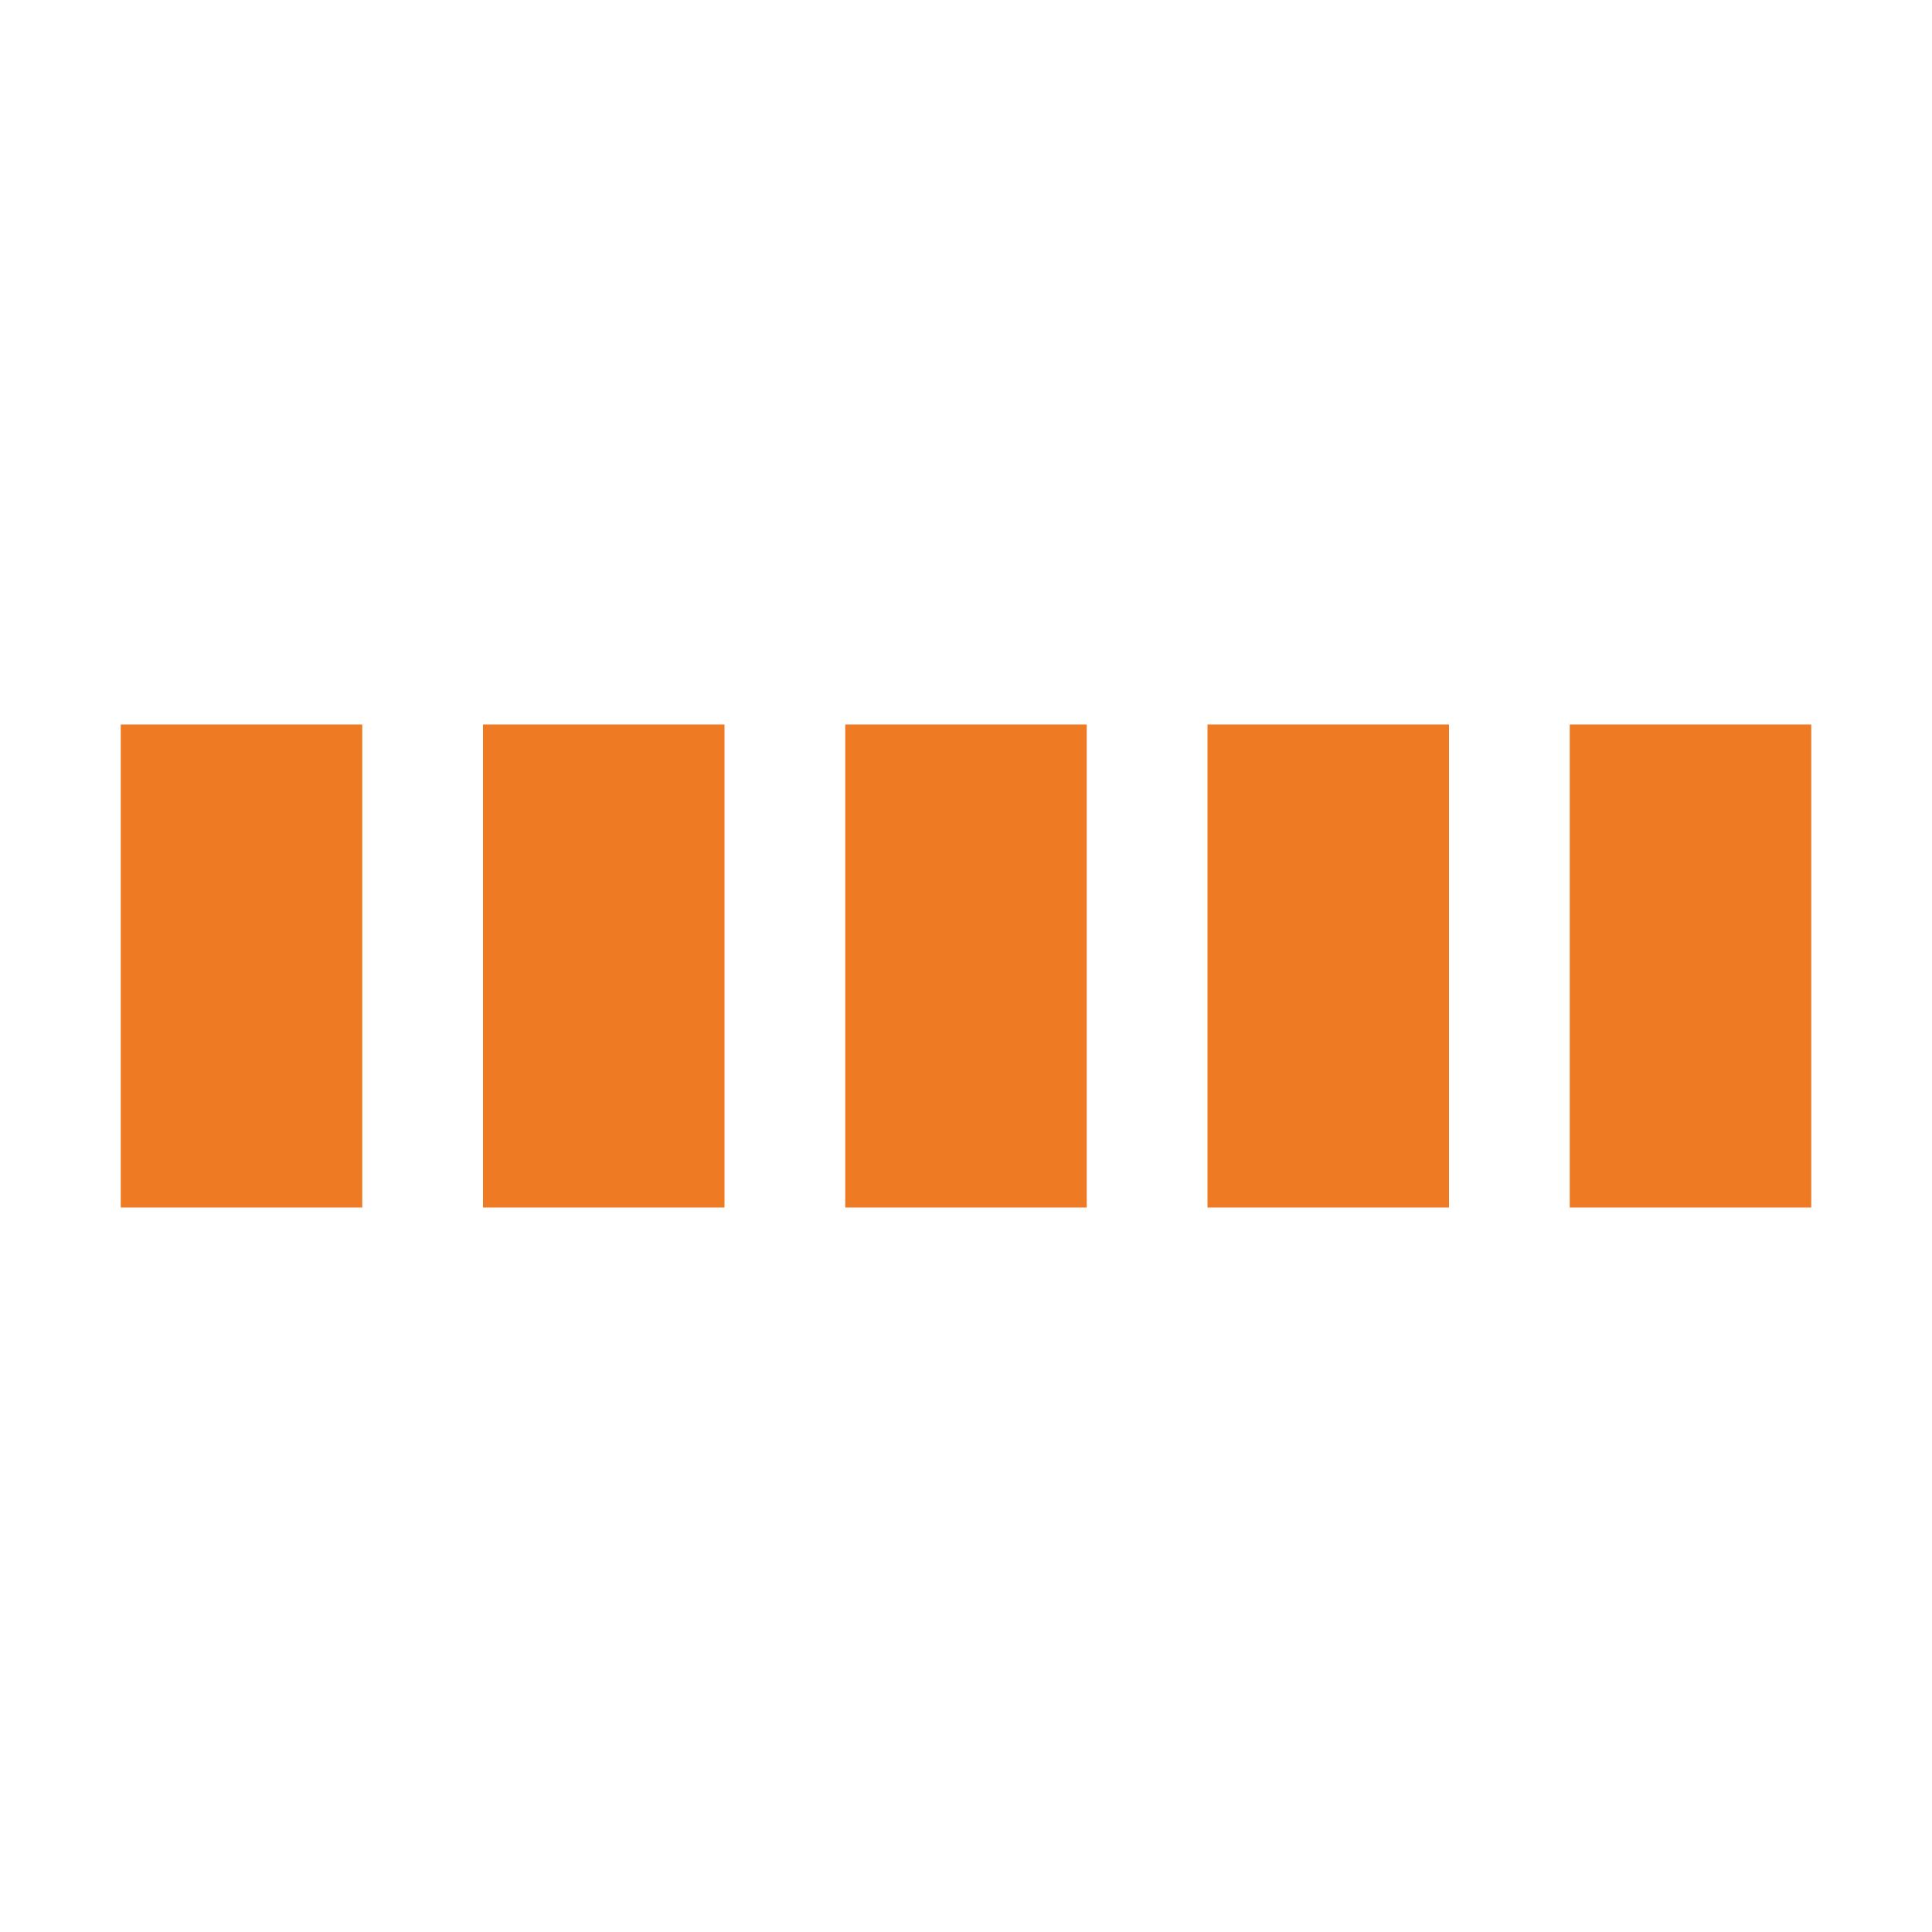
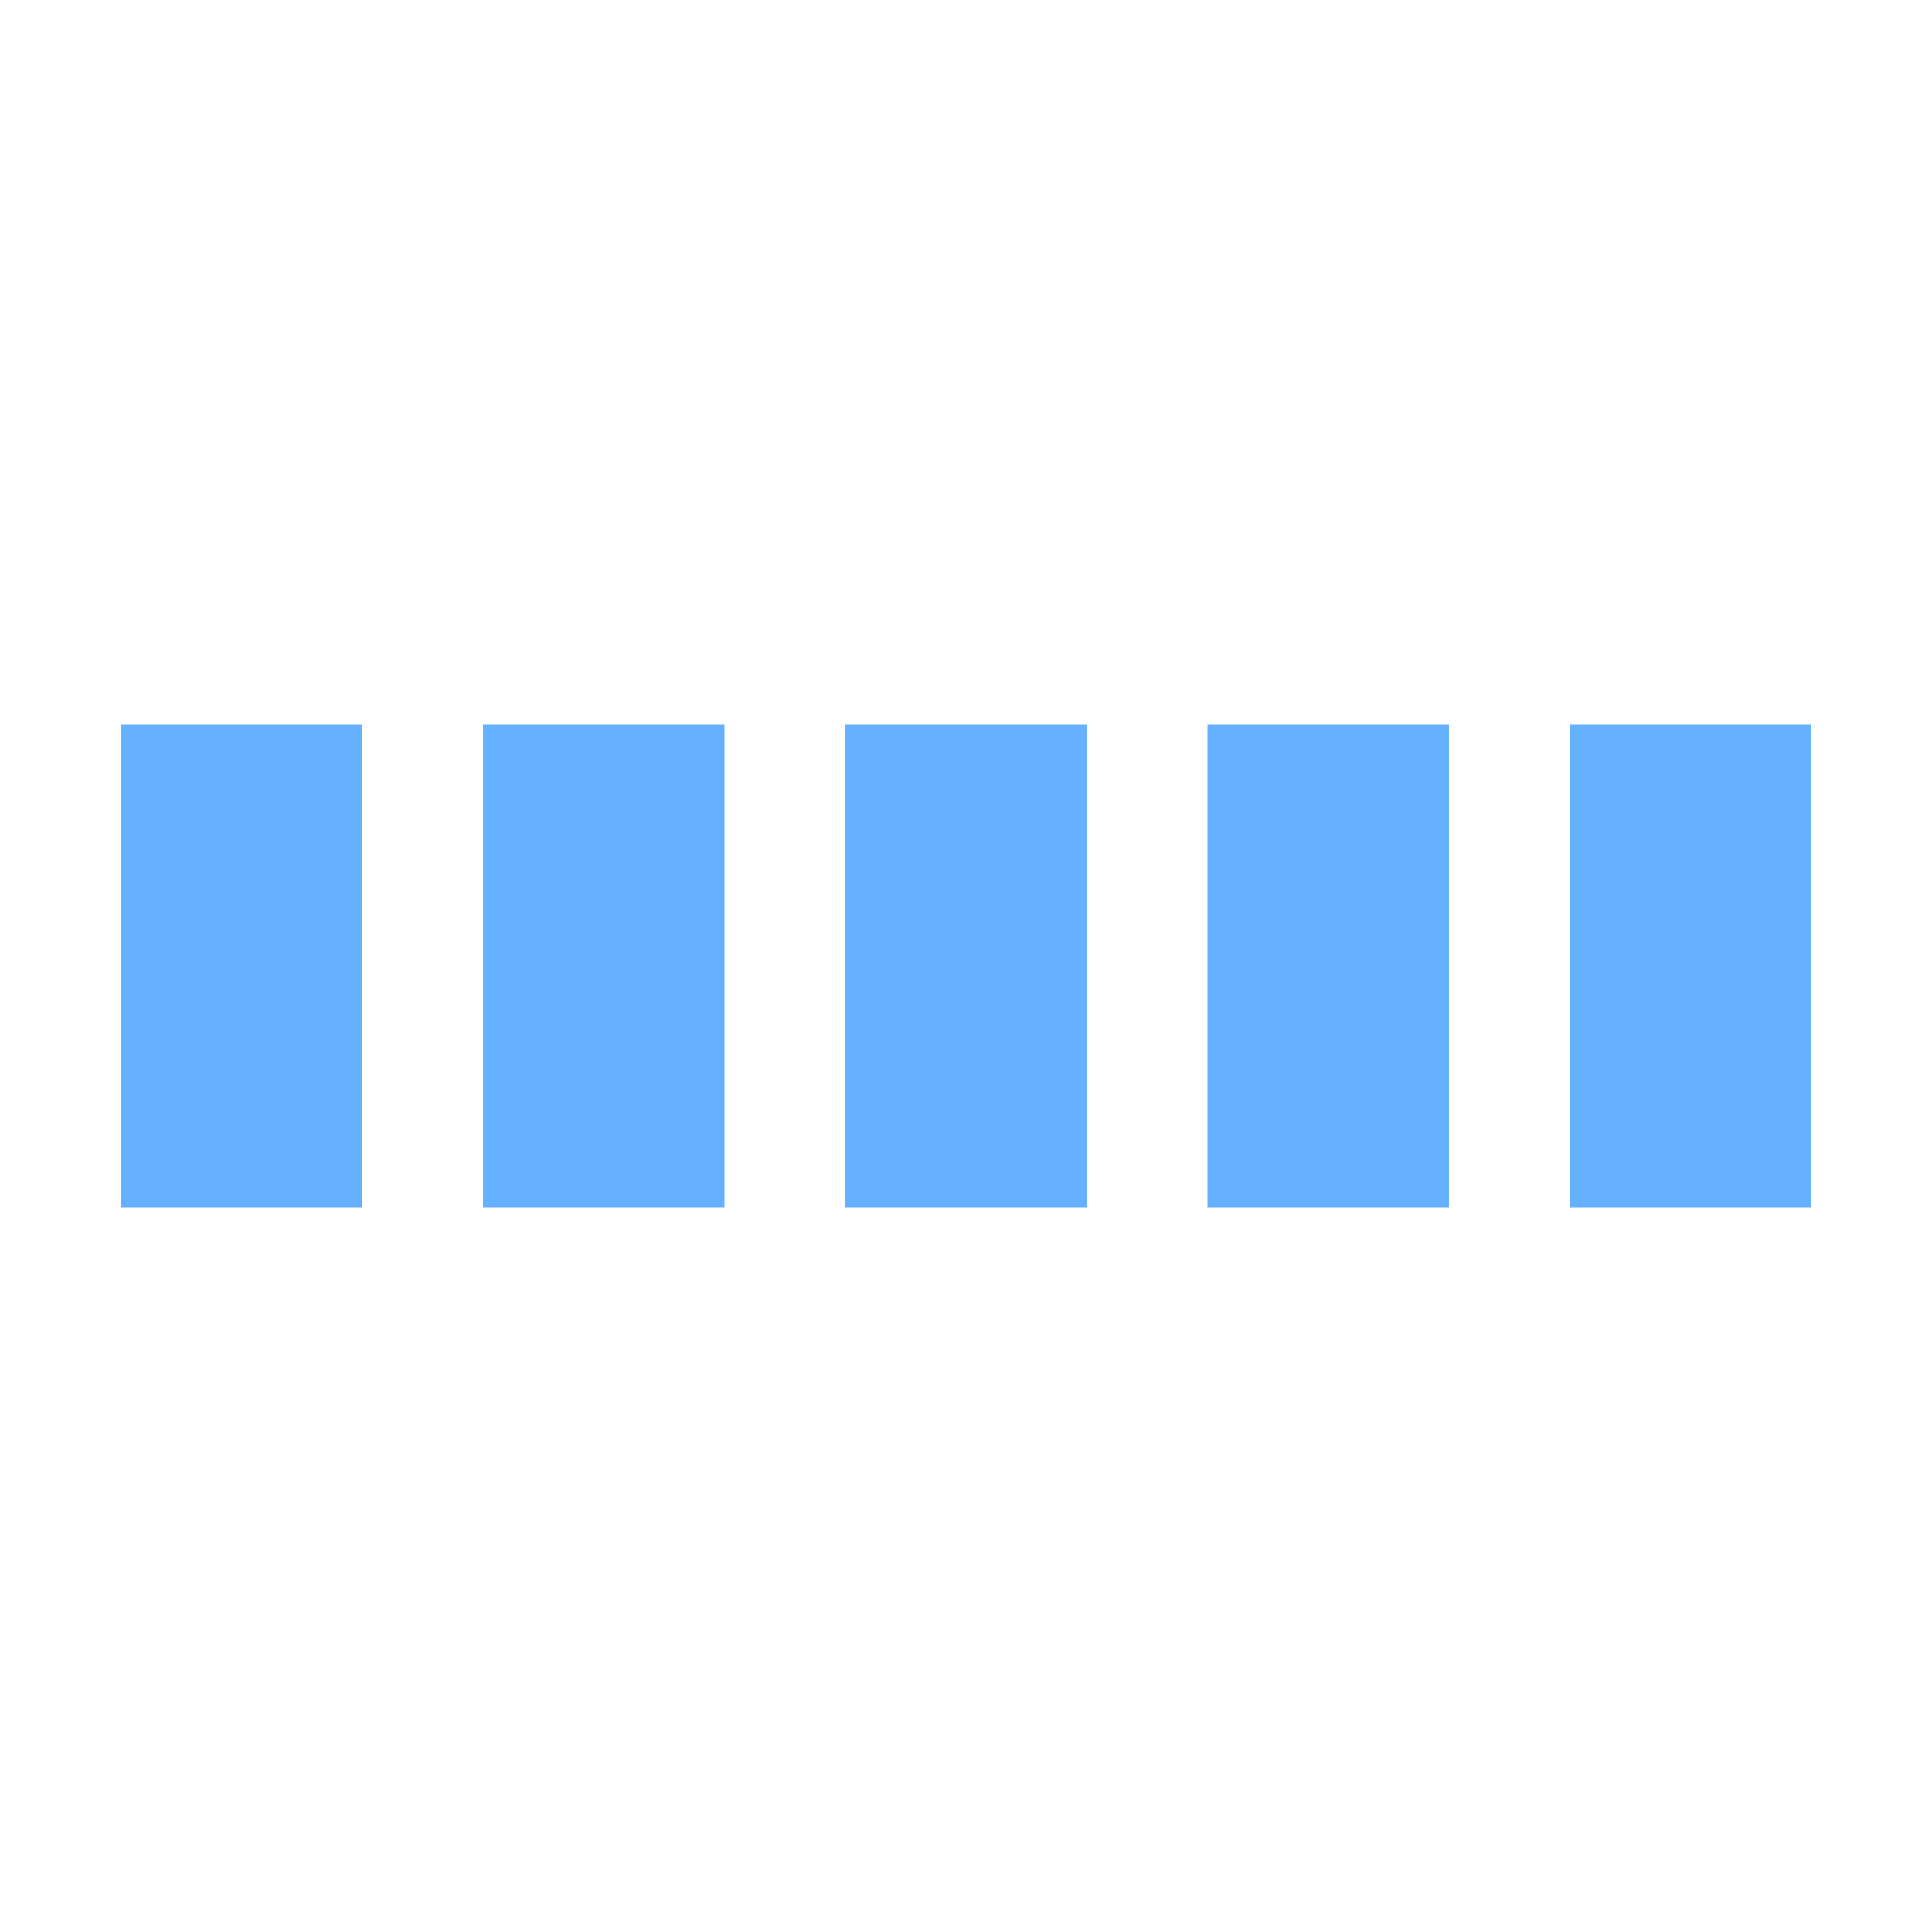
- <svg xmlns="http://www.w3.org/2000/svg" viewBox="0 0 32 32" width="32" height="32" fill="#ee7a23">
+ <svg xmlns="http://www.w3.org/2000/svg" viewBox="0 0 32 32" width="32" height="32" fill="#66b1ff">
  <path transform="translate(2)" d="M0 12 V20 H4 V12z">
    <animate attributeName="d" values="M0 12 V20 H4 V12z; M0 4 V28 H4 V4z; M0 12 V20 H4 V12z; M0 12 V20 H4 V12z" dur="1.2s" repeatCount="indefinite" begin="0" keytimes="0;.2;.5;1" keySplines="0.2 0.2 0.4 0.8;0.2 0.6 0.4 0.8;0.2 0.8 0.4 0.8" calcMode="spline" />
  </path>
  <path transform="translate(8)" d="M0 12 V20 H4 V12z">
    <animate attributeName="d" values="M0 12 V20 H4 V12z; M0 4 V28 H4 V4z; M0 12 V20 H4 V12z; M0 12 V20 H4 V12z" dur="1.2s" repeatCount="indefinite" begin="0.2" keytimes="0;.2;.5;1" keySplines="0.2 0.2 0.4 0.8;0.2 0.6 0.4 0.8;0.2 0.8 0.4 0.8" calcMode="spline" />
  </path>
  <path transform="translate(14)" d="M0 12 V20 H4 V12z">
    <animate attributeName="d" values="M0 12 V20 H4 V12z; M0 4 V28 H4 V4z; M0 12 V20 H4 V12z; M0 12 V20 H4 V12z" dur="1.2s" repeatCount="indefinite" begin="0.4" keytimes="0;.2;.5;1" keySplines="0.2 0.2 0.4 0.8;0.2 0.6 0.4 0.8;0.2 0.8 0.4 0.8" calcMode="spline" />
  </path>
  <path transform="translate(20)" d="M0 12 V20 H4 V12z">
    <animate attributeName="d" values="M0 12 V20 H4 V12z; M0 4 V28 H4 V4z; M0 12 V20 H4 V12z; M0 12 V20 H4 V12z" dur="1.2s" repeatCount="indefinite" begin="0.6" keytimes="0;.2;.5;1" keySplines="0.2 0.2 0.4 0.8;0.2 0.6 0.4 0.8;0.2 0.8 0.4 0.8" calcMode="spline" />
  </path>
  <path transform="translate(26)" d="M0 12 V20 H4 V12z">
    <animate attributeName="d" values="M0 12 V20 H4 V12z; M0 4 V28 H4 V4z; M0 12 V20 H4 V12z; M0 12 V20 H4 V12z" dur="1.2s" repeatCount="indefinite" begin="0.8" keytimes="0;.2;.5;1" keySplines="0.2 0.2 0.4 0.8;0.2 0.6 0.4 0.8;0.2 0.8 0.4 0.8" calcMode="spline" />
  </path>
</svg>
